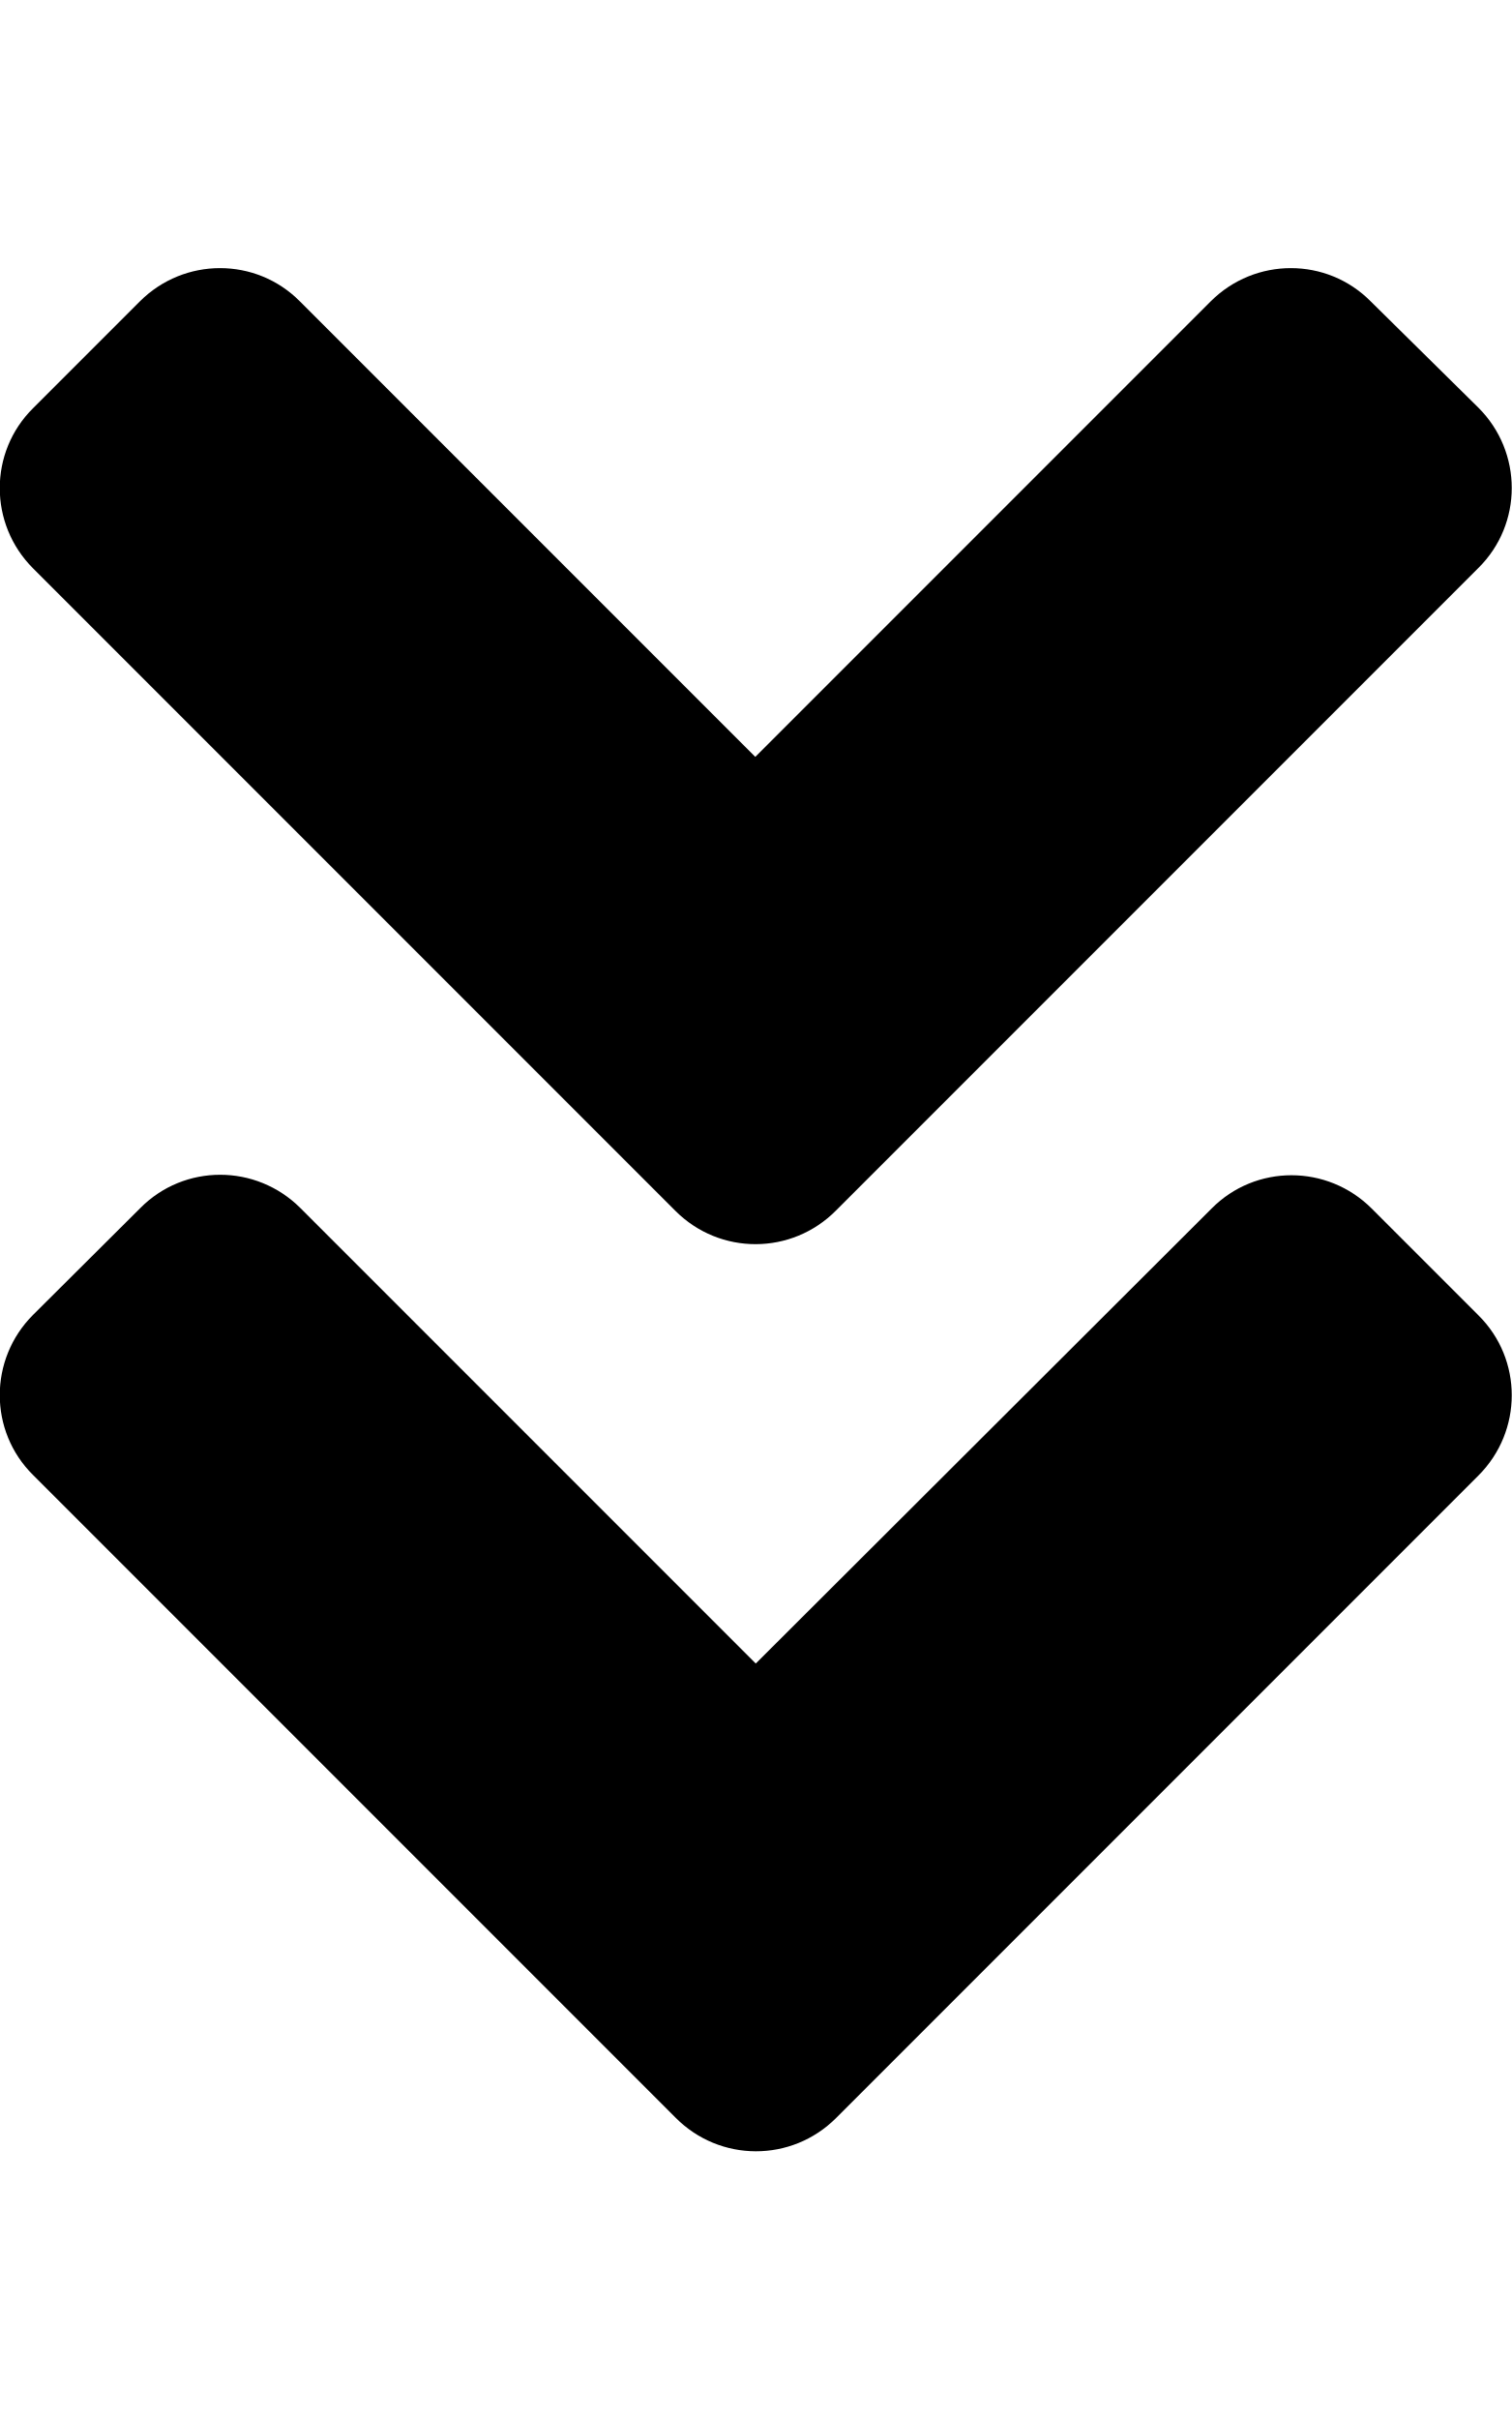
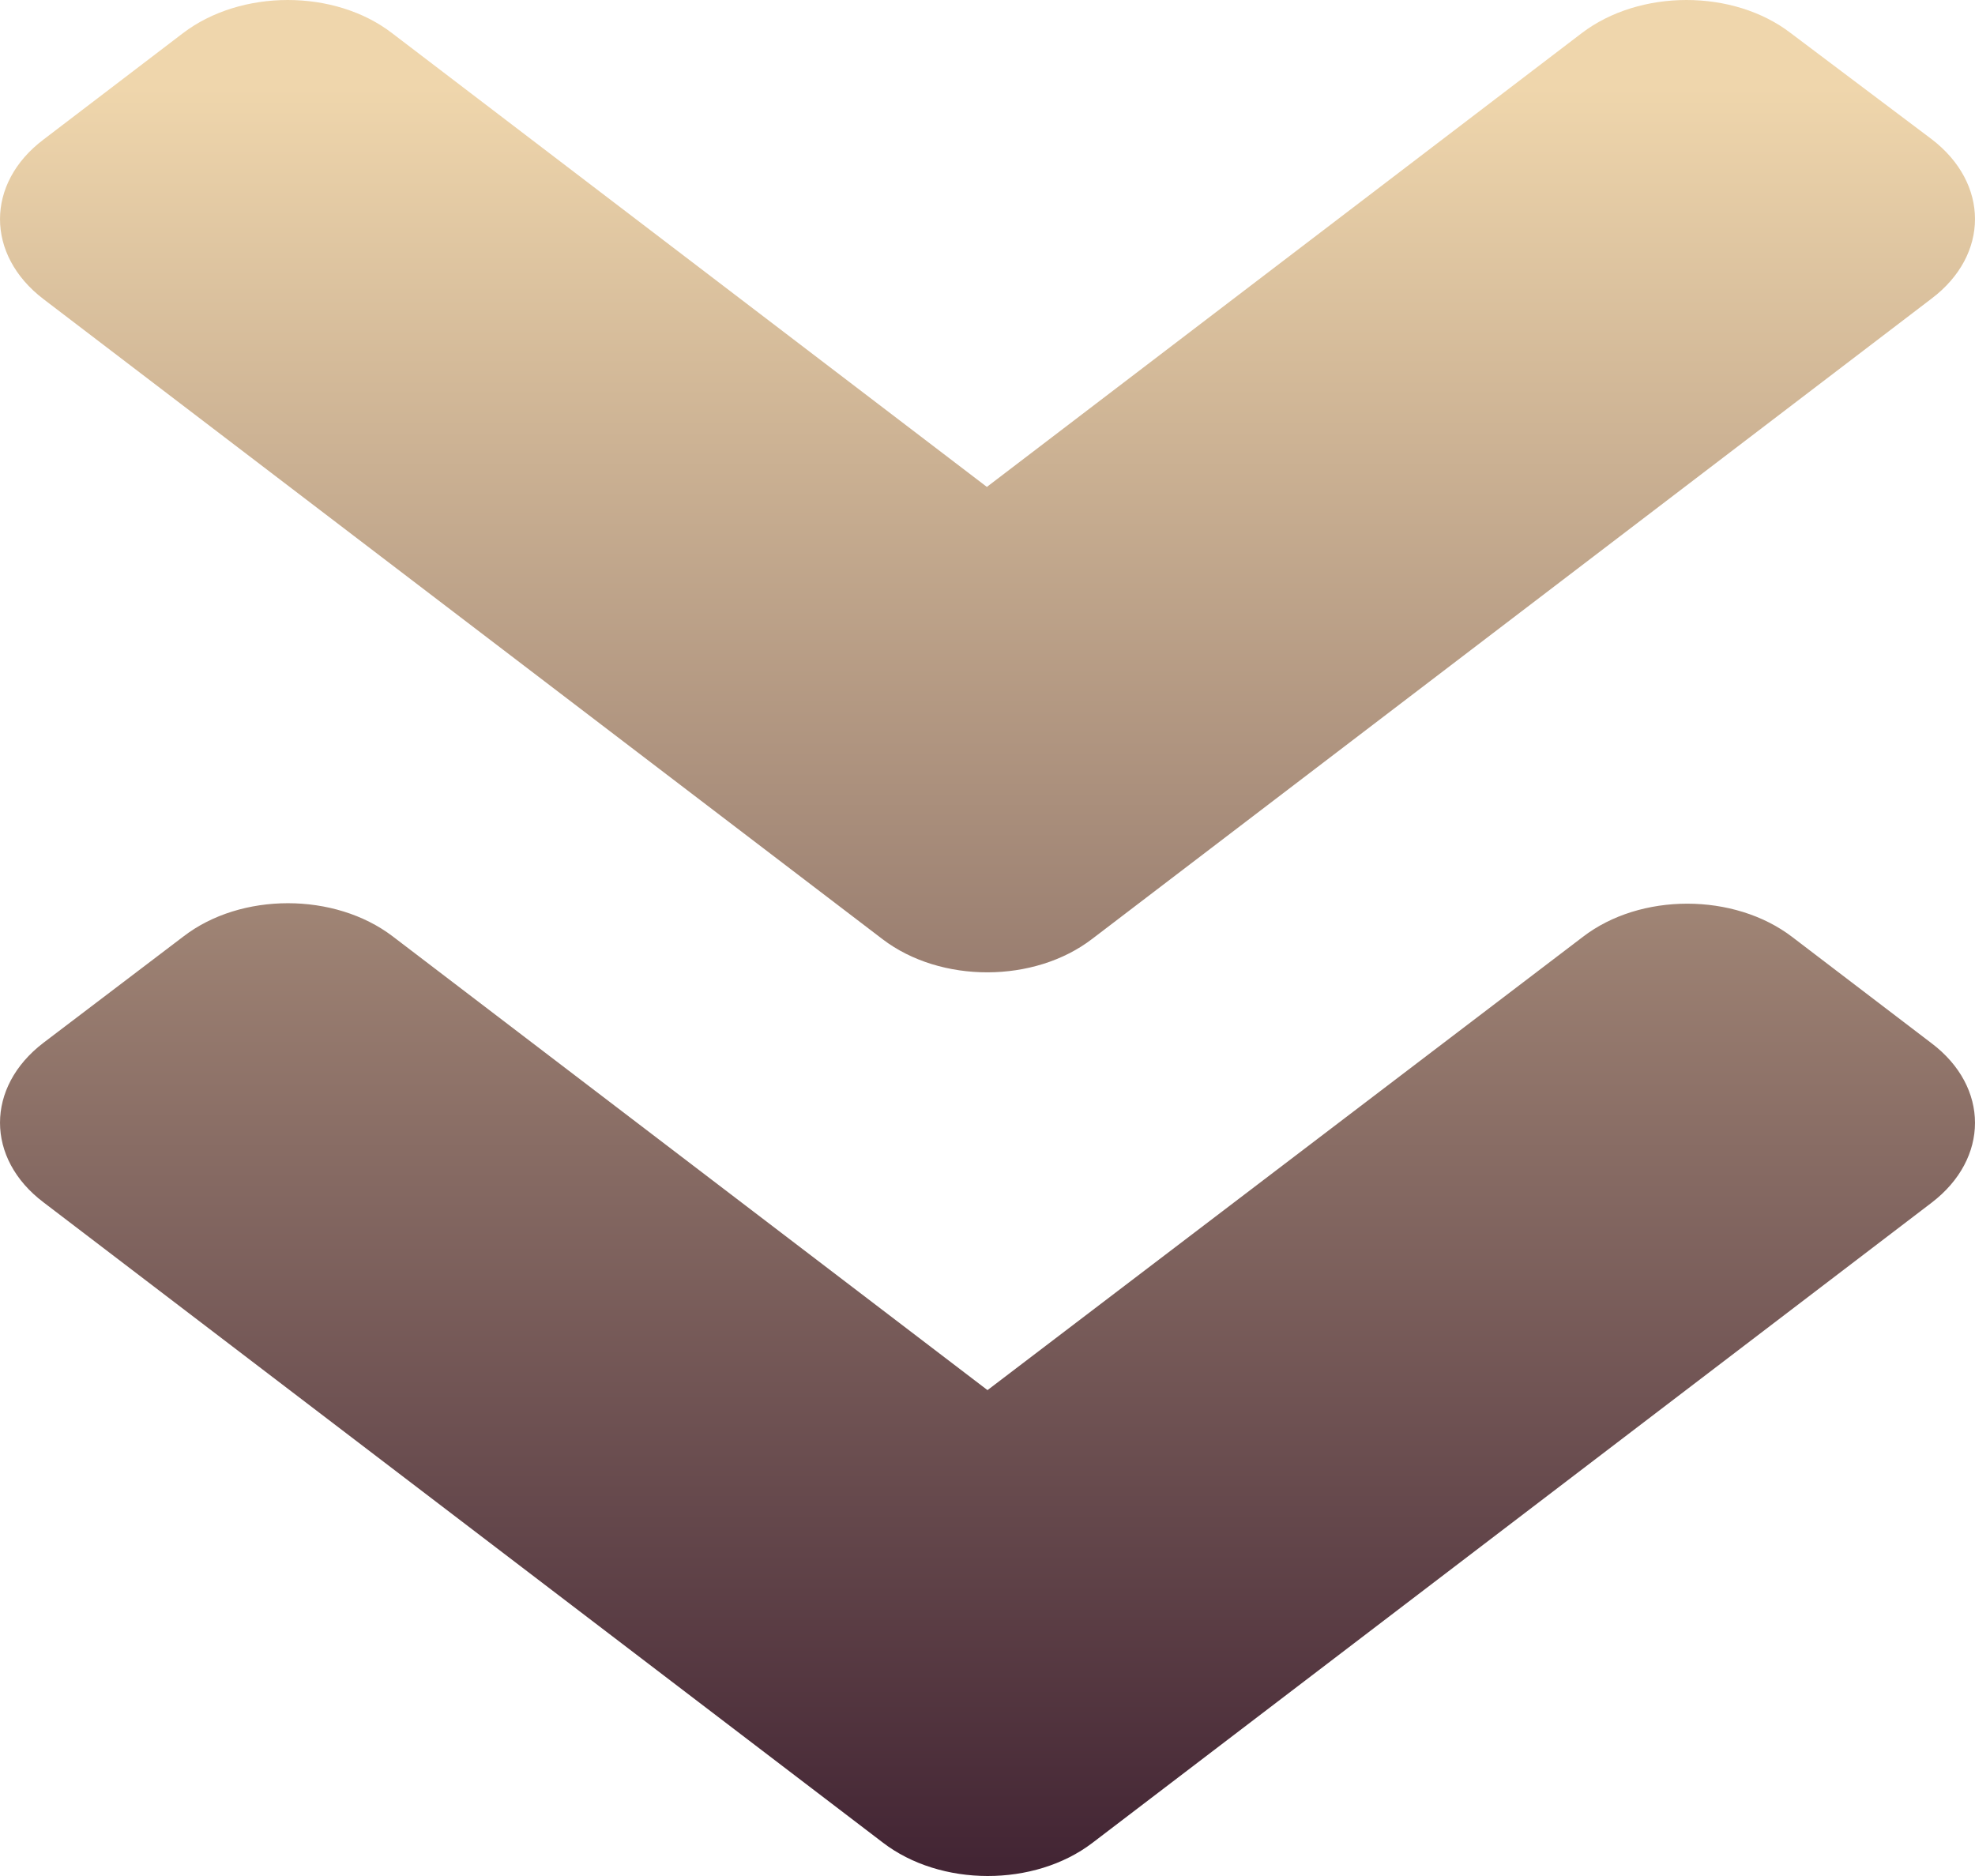
- <svg xmlns="http://www.w3.org/2000/svg" aria-hidden="true" data-prefix="fas" data-icon="angle-double-down" class="svg-inline--fa fa-angle-double-down fa-w-10" role="img" viewBox="0 0 320 512">
-   <path fill="currentColor" d="M143 256.3L7 120.3c-9.4-9.4-9.4-24.6 0-33.9l22.6-22.6c9.4-9.4 24.6-9.4 33.9 0l96.4 96.4 96.4-96.4c9.4-9.4 24.6-9.4 33.9 0L313 86.3c9.4 9.4 9.4 24.6 0 33.9l-136 136c-9.4 9.5-24.6 9.5-34 .1zm34 192l136-136c9.4-9.4 9.4-24.6 0-33.9l-22.6-22.6c-9.4-9.4-24.6-9.4-33.9 0L160 352.1l-96.4-96.4c-9.4-9.4-24.6-9.4-33.9 0L7 278.3c-9.4 9.4-9.4 24.6 0 33.9l136 136c9.4 9.5 24.6 9.5 34 .1z" />
+ <svg xmlns="http://www.w3.org/2000/svg" width="60px" height="57px" viewBox="0 0 60 57" version="1.1">
+   <defs>
+     <linearGradient x1="50%" y1="4.006%" x2="50%" y2="100%" id="linearGradient-1">
+       <stop stop-color="#EFD6AC" offset="0%" />
+       <stop stop-color="#432534" offset="100%" />
+     </linearGradient>
+   </defs>
+   <g id="Page-1" stroke="none" stroke-width="1" fill="none" fill-rule="evenodd">
+     <g id="Desktop-HD" transform="translate(-690, -949)" fill="url(#linearGradient-1)" fill-rule="nonzero">
+       <g id="angle-double-down-solid" transform="translate(690, 949)">
+         <path d="M26.813,28.537 L1.321,9.088 C-0.44,7.744 -0.44,5.57 1.321,4.24 L5.558,1.008 C7.32,-0.336 10.169,-0.336 11.912,1.008 L29.981,14.794 L48.051,1.008 C49.813,-0.336 52.662,-0.336 54.405,1.008 L58.679,4.226 C60.44,5.57 60.44,7.744 58.679,9.074 L33.187,28.522 C31.425,29.881 28.575,29.881 26.813,28.537 Z M33.187,55.994 L58.679,36.545 C60.44,35.201 60.44,33.027 58.679,31.697 L54.442,28.465 C52.68,27.121 49.831,27.121 48.088,28.465 L30,42.237 L11.931,28.451 C10.169,27.107 7.32,27.107 5.576,28.451 L1.321,31.683 C-0.44,33.027 -0.44,35.201 1.321,36.531 L26.813,55.979 C28.575,57.338 31.425,57.338 33.187,55.994 Z" id="Shape" />
+       </g>
+     </g>
+   </g>
</svg>
